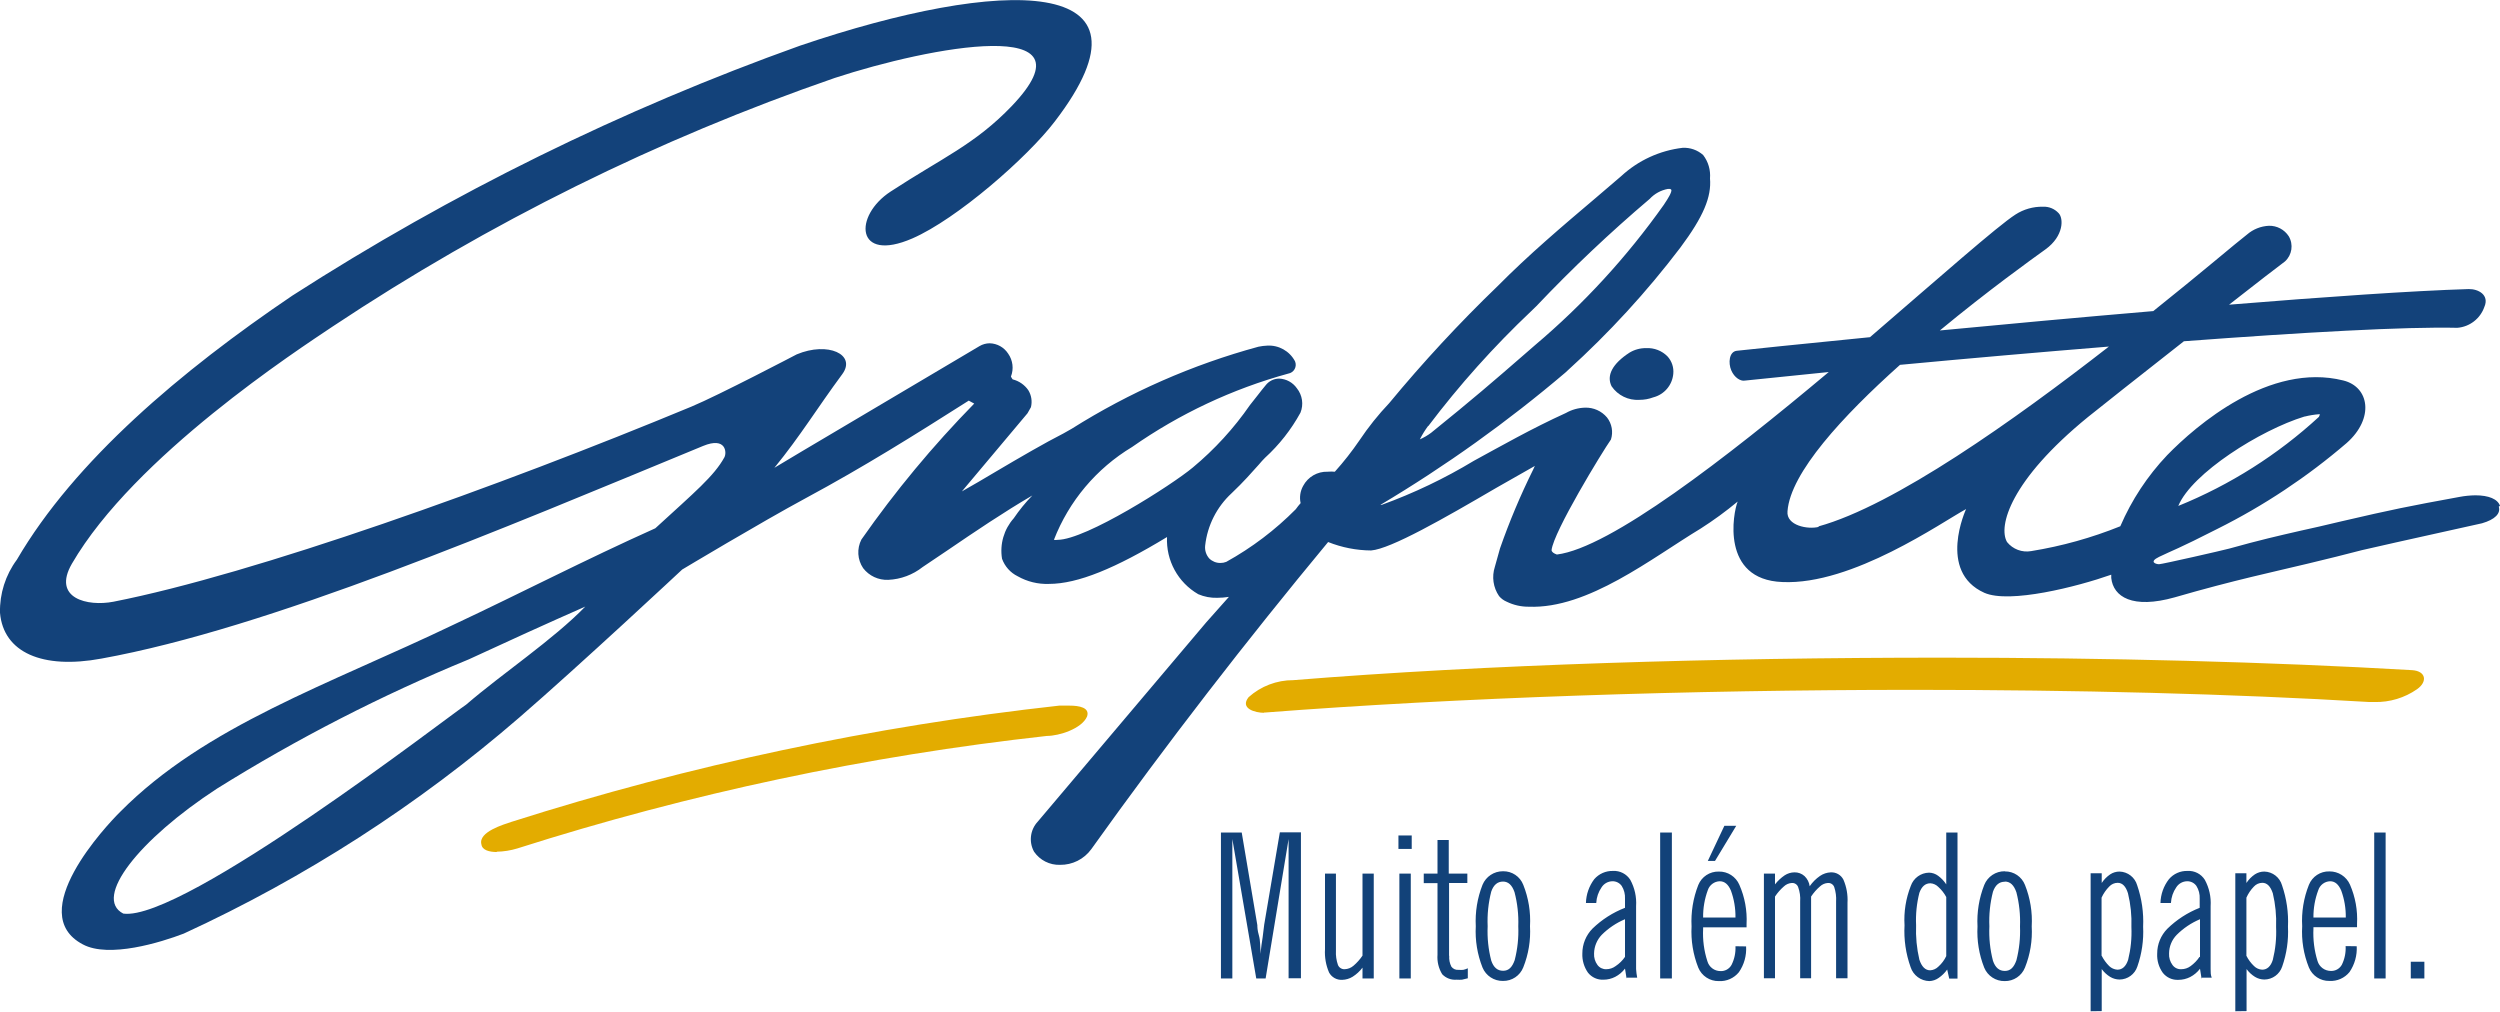
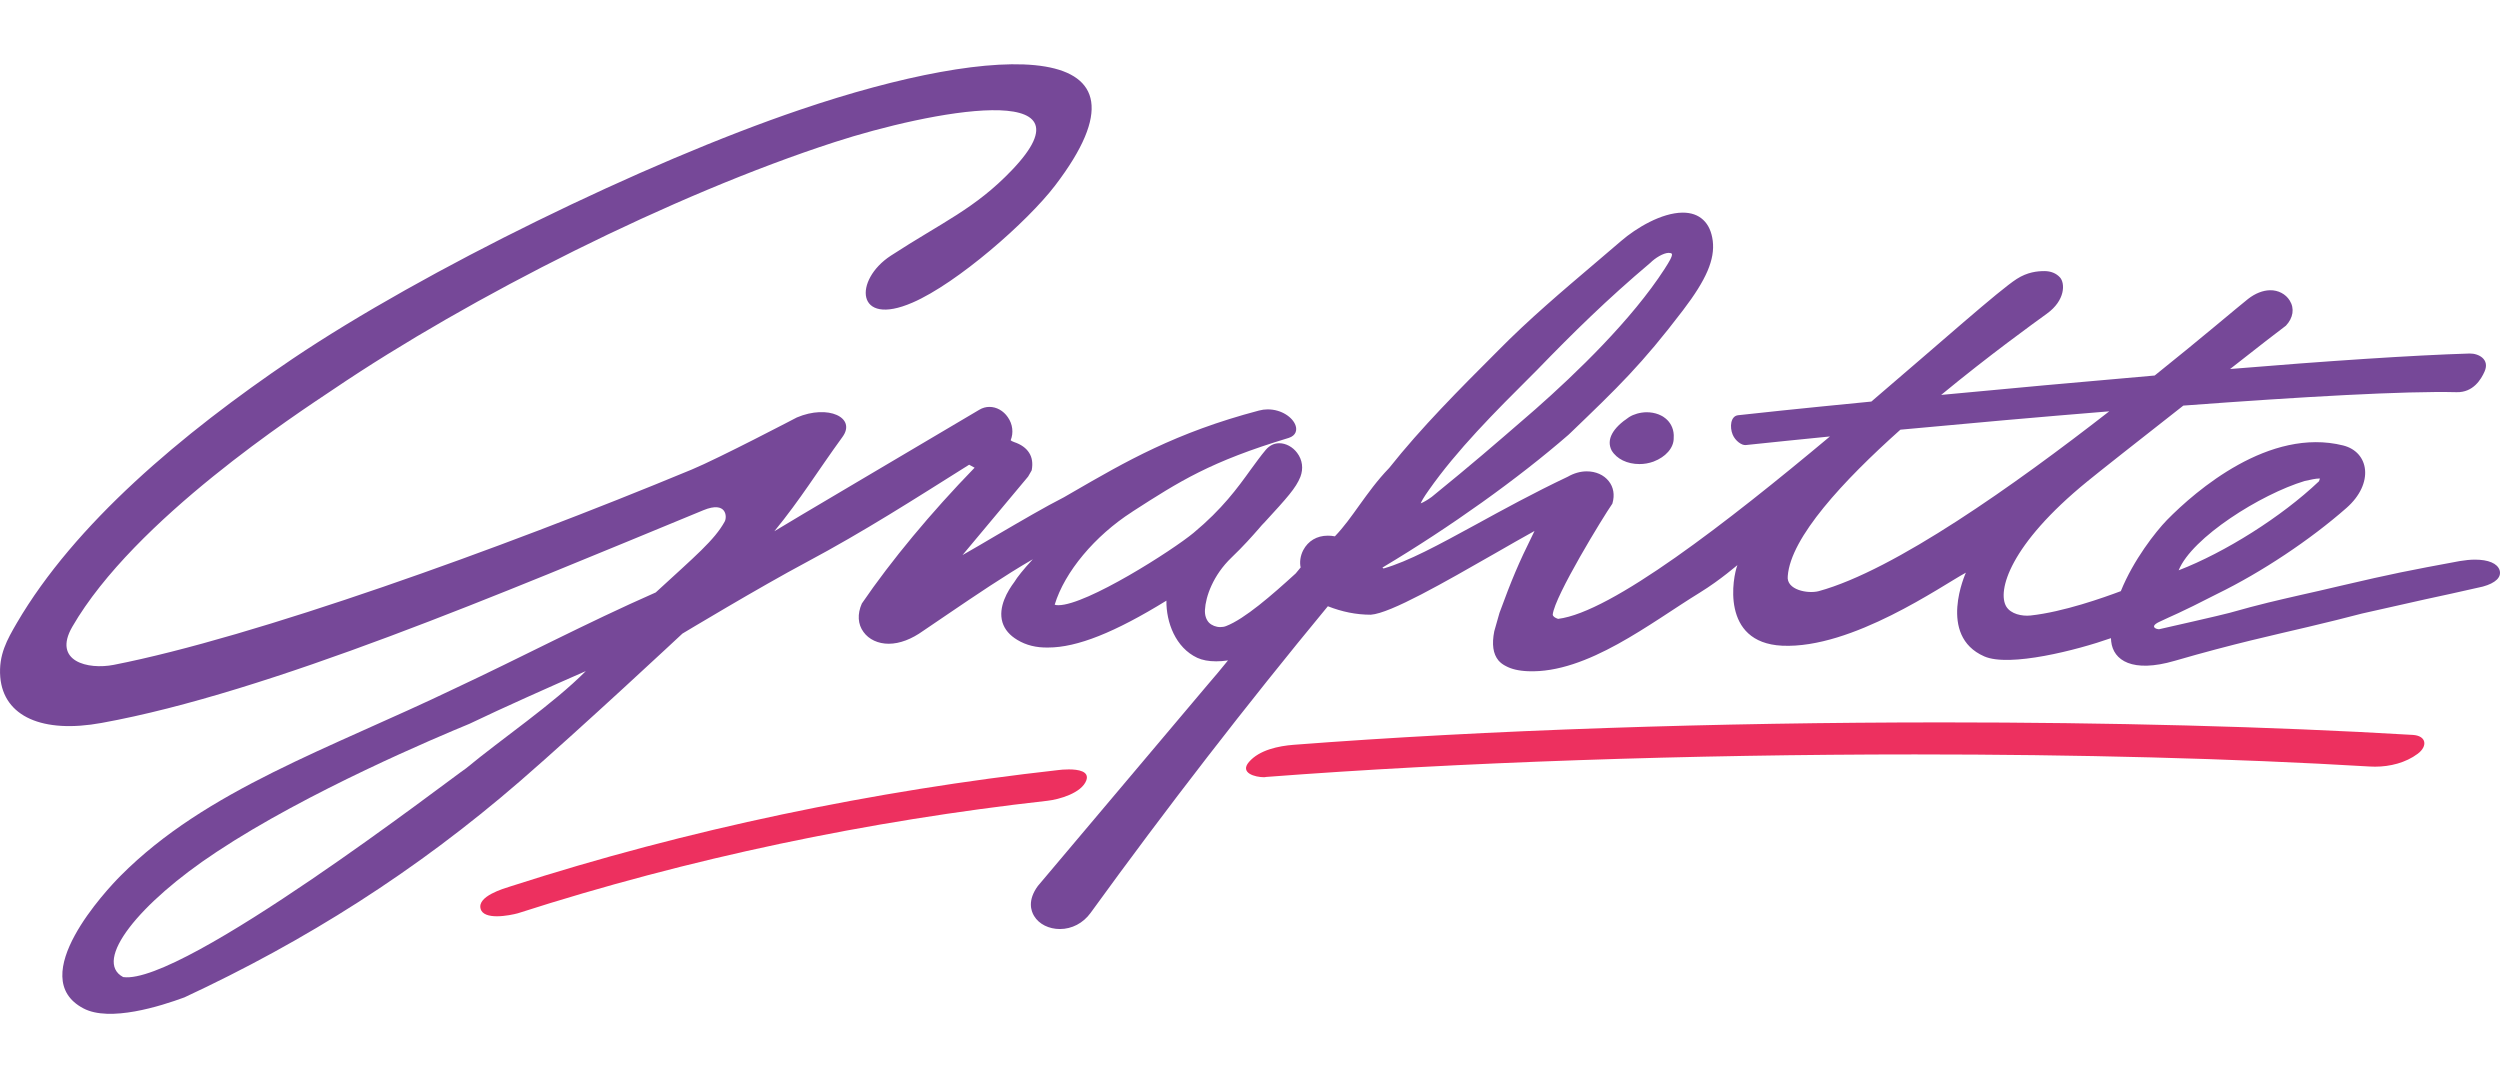
- <svg xmlns="http://www.w3.org/2000/svg" id="Camada_1" data-name="Camada 1" viewBox="0 0 160 64.71">
-   <defs>
-     <style>.cls-1{fill:#e3ac00;}.cls-2{fill:#13427a;}.cls-2,.cls-3{fill-rule:evenodd;}.cls-3{fill:#124279;}</style>
-   </defs>
-   <path class="cls-1" d="M80.91,45.52c-.57,0-1.58-.27-1-1a4.26,4.26,0,0,1,2.86-1.09c12.34-1,27.1-1.44,41.51-1.44,10.6,0,21,.27,30.1.8.88.06,1,.73.31,1.22a4.59,4.59,0,0,1-2.72.82h-.32c-8.79-.53-18.85-.78-29.12-.78-14.41,0-29.22.5-41.54,1.45h-.11" transform="translate(0 0.1)" />
-   <path class="cls-1" d="M31.81,54.43c-.5,0-.95-.12-1-.49-.22-.8,1.45-1.28,1.92-1.44a181,181,0,0,1,35.06-7.44c.11,0,.38,0,.66,0,.61,0,1.32.12,1.12.7C69.23,46.54,67.78,47,67,47a175.09,175.09,0,0,0-33.89,7.2,4.84,4.84,0,0,1-1.33.21" transform="translate(0 0.1)" />
-   <path class="cls-2" d="M104.27,22.48c-1.07.7-1.47,1.45-1.13,2.14a2,2,0,0,0,1.78.87,2.5,2.5,0,0,0,.89-.16,1.71,1.71,0,0,0,1.28-1.5,1.44,1.44,0,0,0-.37-1.12,1.78,1.78,0,0,0-1.36-.53,2,2,0,0,0-1.09.3" transform="translate(0 0.1)" />
-   <path class="cls-2" d="M160,32.28c-.14-.44-.72-.68-1.58-.68a5.92,5.92,0,0,0-1,.1c-3.28.6-4.28.8-7.59,1.57-1.07.26-1.89.44-2.61.6-1.48.34-2.54.58-4.55,1.14-.4.11-4.3,1-4.49,1s-.68-.14,0-.47c.91-.44,1.16-.48,3.73-1.79a40.41,40.41,0,0,0,8.28-5.5c1.78-1.58,1.45-3.59-.22-4-4.72-1.18-9.42,2.88-11.27,4.78a15.54,15.54,0,0,0-3,4.55A26.61,26.61,0,0,1,130,35.17a1.62,1.62,0,0,1-1.55-.58c-.58-1,.2-3.94,5.18-8,.66-.54,3.38-2.68,6.14-4.85,7.6-.57,14.19-.94,17.5-.86A2,2,0,0,0,159,19.54c.33-.76-.38-1.15-1-1.14-3.59.11-9.22.5-15.34,1,1.75-1.37,3.17-2.47,3.58-2.77a1.29,1.29,0,0,0,.24-1.61,1.47,1.47,0,0,0-1.27-.67,2.3,2.3,0,0,0-1.4.56c-.67.51-2.93,2.45-6,4.9-4.71.4-9.48.84-13.66,1.24,3.08-2.55,5.91-4.58,6.76-5.19,1.19-.86,1.16-2,.84-2.32a1.28,1.28,0,0,0-1-.41,3.13,3.13,0,0,0-1.76.5c-1.14.73-4.84,4-9.31,7.85-4.55.45-7.81.79-8.53.87-.49.06-.55.78-.35,1.25s.59.7.85.66l5.39-.55c-6.57,5.51-14,11.26-17.4,11.68-.2-.07-.33-.16-.34-.28.12-1.17,3.25-6.3,3.8-7.08l0,0,0,0a1.53,1.53,0,0,0-.25-1.41,1.76,1.76,0,0,0-1.41-.63,2.61,2.61,0,0,0-1.22.34c-2.2,1-4.16,2.12-5.89,3.06a33.67,33.67,0,0,1-5.9,2.82l-.08,0,0,0a87.28,87.28,0,0,0,11.84-8.47l.15-.14a57.6,57.6,0,0,0,7.2-7.85c1.49-2,2-3.25,1.9-4.43A2.16,2.16,0,0,0,109,9.82a1.84,1.84,0,0,0-1.31-.46,7,7,0,0,0-3.93,1.81l-1.59,1.36c-2.23,1.89-4.33,3.67-6.31,5.67a90.3,90.3,0,0,0-6.95,7.5A18.06,18.06,0,0,0,87,28.09a19.21,19.21,0,0,1-1.57,2,2.53,2.53,0,0,0-.46,0A1.71,1.71,0,0,0,83.4,31a1.56,1.56,0,0,0-.16,1.1,4.37,4.37,0,0,0-.31.39,19.66,19.66,0,0,1-4.45,3.37,1,1,0,0,1-.38.07,1,1,0,0,1-.71-.29,1.06,1.06,0,0,1-.26-.82,5.36,5.36,0,0,1,1.69-3.35c.76-.72,1.32-1.36,1.74-1.83.15-.17.27-.32.4-.44a11.15,11.15,0,0,0,2.27-2.89A1.56,1.56,0,0,0,83,24.75a1.45,1.45,0,0,0-1.14-.62,1.1,1.1,0,0,0-.86.43c-.33.39-.63.81-1,1.26a20,20,0,0,1-3.66,4c-1.34,1.12-6.84,4.62-8.65,4.63a.74.74,0,0,1-.24,0,12,12,0,0,1,5-5.94l0,0a32.44,32.44,0,0,1,10-4.7.57.57,0,0,0,.43-.79,1.89,1.89,0,0,0-1.78-1,3.43,3.43,0,0,0-.56.07,44.12,44.12,0,0,0-11.95,5.25l-.53.3c-1.18.6-2.78,1.53-4.32,2.44-.76.45-1.5.89-2.18,1.27l4.2-5,.22-.39v0a1.42,1.42,0,0,0-.17-1.09,1.73,1.73,0,0,0-1-.69A1,1,0,0,1,64.7,24a1.56,1.56,0,0,0-.18-1.47,1.45,1.45,0,0,0-1.18-.66,1.3,1.3,0,0,0-.65.18c-2.85,1.7-12.85,7.6-13.13,7.79,1.68-2.06,2.73-3.81,4.35-6,.91-1.25-.92-2.1-2.92-1.26,0,0-5,2.62-6.73,3.34-12.36,5.13-28,10.72-37,12.49-1.65.32-3.94-.21-2.66-2.43,4-6.89,14.48-13.7,16.7-15.19A141.66,141.66,0,0,1,53.42,4.89c6.09-2,16.93-4.06,11.33,1.8C62.39,9.15,60.3,10,57,12.16c-2.38,1.55-2.27,4.59,1.39,3,2.85-1.24,7.36-5.18,9.12-7.49,7.27-9.49-3.45-9.21-16.3-4.85a159.49,159.49,0,0,0-32.5,16c-7.1,4.8-13.93,10.56-17.63,16.9A5.49,5.49,0,0,0,0,39.12c.22,2.54,2.71,3.63,6.49,2.93C17.25,40.1,32.12,33.75,45,28.44c1.48-.61,1.52.44,1.36.73-.66,1.2-1.89,2.22-4.42,4.54-4.46,2-8.63,4.16-12.87,6.15-8,3.84-15.92,6.48-21.38,12-.89.88-6.17,6.49-2.39,8.48,1.67.9,5-.13,6.46-.69A91,91,0,0,0,33.26,45.8c3.86-3.34,10.4-9.45,10.4-9.45s5-3,7.93-4.58c3.71-2,6.9-4,10.41-6.23l.35.19a68.6,68.6,0,0,0-7.22,8.7,1.8,1.8,0,0,0,.11,1.83,1.92,1.92,0,0,0,1.61.75,3.83,3.83,0,0,0,2.2-.82l1.62-1.09c1.7-1.16,3.58-2.43,5.4-3.49a10.83,10.83,0,0,0-1.19,1.46,3.13,3.13,0,0,0-.75,2.59,2,2,0,0,0,1,1.12,3.77,3.77,0,0,0,2,.49c1.85,0,4.26-1,7.56-3a4,4,0,0,0,2,3.66,2.87,2.87,0,0,0,1.21.23,5,5,0,0,0,.75-.06L77.2,39.73,66.42,52.48a1.65,1.65,0,0,0-.24,1.93,1.94,1.94,0,0,0,1.66.84,2.43,2.43,0,0,0,2-1C74.66,47.5,79.77,40.9,85,34.59a7.56,7.56,0,0,0,2.75.54c1.26-.1,4.68-2.06,8-4l2.48-1.41-.11.24A44,44,0,0,0,96,35l-.33,1.18a2.14,2.14,0,0,0,.27,1.87,1.28,1.28,0,0,0,.49.36,3.15,3.15,0,0,0,1.41.32c3.79.15,7.87-3.11,11-5A23.3,23.3,0,0,0,111.21,32c-.29.71-1.1,5,2.86,5.15,4.48.21,10.22-3.84,11.76-4.67,0,0-1.86,4,1.17,5.36,1.61.71,5.94-.39,8.12-1.16a1.48,1.48,0,0,0,0,.21c.13,1.21,1.36,2,4.06,1.24,3.79-1.1,6.42-1.65,8.53-2.16,1.28-.31,2.39-.58,3.45-.86,1.65-.38,2.83-.64,4-.9l3.69-.82c.83-.24,1.21-.63,1.07-1.07M147.5,26.56a5.5,5.5,0,0,1,.92-.15h.05a.58.58,0,0,1-.06.17,29.9,29.9,0,0,1-9,5.7c.86-2.09,5.26-4.86,8.07-5.72m-56.07.61A59.69,59.69,0,0,1,98,19.81l.33-.32a92,92,0,0,1,7.25-6.86,2.11,2.11,0,0,1,1.17-.64h.14l.07.05c.07.13-.25.63-.4.85l-.07.11a48.32,48.32,0,0,1-8.26,9l-.69.6c-1.92,1.67-3.31,2.87-5.95,5a3.68,3.68,0,0,1-.72.42,5.87,5.87,0,0,1,.53-.86M29.83,45c-1,.65-18.13,13.9-21.94,13.37-1.95-1,1-4.74,6-8A108.2,108.2,0,0,1,30,42.1c2.15-1,5.21-2.39,7.46-3.38C35.39,40.85,32.15,43,29.83,45M116.4,33.62c-.69.18-2.09-.08-2-1,.18-2.46,3.54-6.1,7.2-9.37,4.35-.41,8.95-.81,13.37-1.17-6.05,4.71-13.73,10.17-18.59,11.51" transform="translate(0 0.1)" />
-   <path class="cls-3" d="M154.29,62.52V61.45h.87v1.07Zm-2.34,0V53.18h.73v9.34Zm-1.12-2.06a2.68,2.68,0,0,1-.46,1.65,1.55,1.55,0,0,1-1.29.57,1.39,1.39,0,0,1-1.31-.86,6.1,6.1,0,0,1-.43-2.64,6.18,6.18,0,0,1,.43-2.65,1.37,1.37,0,0,1,1.31-.86,1.42,1.42,0,0,1,1.32.85,5.54,5.54,0,0,1,.45,2.51v.21h-2.79v.1a6,6,0,0,0,.26,2.06.89.89,0,0,0,.85.64.77.77,0,0,0,.71-.4,2.41,2.41,0,0,0,.24-1.19Zm-2.77-1.84h2.07a4.82,4.82,0,0,0-.29-1.72c-.17-.4-.4-.6-.71-.6a.82.82,0,0,0-.76.57A4.83,4.83,0,0,0,148.06,58.62Zm-5,6V55.79h.71v.62a2,2,0,0,1,.54-.55,1.11,1.11,0,0,1,.61-.18,1.21,1.21,0,0,1,1.13.88,7.11,7.11,0,0,1,.38,2.65,6.72,6.72,0,0,1-.37,2.55,1.21,1.21,0,0,1-1.14.83,1.16,1.16,0,0,1-.6-.17,1.91,1.91,0,0,1-.54-.5v2.69Zm.71-3.55a2.36,2.36,0,0,0,.49.66.79.79,0,0,0,.52.23c.31,0,.55-.21.68-.63a7.37,7.37,0,0,0,.21-2.1,8,8,0,0,0-.21-2.16c-.15-.45-.37-.67-.67-.67a.74.74,0,0,0-.54.24,2.43,2.43,0,0,0-.48.71v3.72Zm-2.87,1.46-.1-.63a1.86,1.86,0,0,1-.63.53,1.66,1.66,0,0,1-.75.18,1.19,1.19,0,0,1-1-.45,1.94,1.94,0,0,1-.36-1.23,2.26,2.26,0,0,1,.65-1.59A6.21,6.21,0,0,1,140.78,58v-.58a1.4,1.4,0,0,0-.21-.82.71.71,0,0,0-.6-.3.84.84,0,0,0-.69.39,1.93,1.93,0,0,0-.34,1h-.67a2.58,2.58,0,0,1,.54-1.52,1.5,1.5,0,0,1,1.19-.53,1.22,1.22,0,0,1,1.11.57,3.1,3.1,0,0,1,.37,1.68v3.3c0,.29,0,.53,0,.73s0,.38.07.55h-.7Zm-.1-1.38V58.73a4.69,4.69,0,0,0-1.49,1,1.72,1.72,0,0,0-.49,1.19,1.13,1.13,0,0,0,.22.74.65.65,0,0,0,.56.27,1,1,0,0,0,.6-.2A2.35,2.35,0,0,0,140.77,61.14Zm-7,3.47V55.79h.71v.62a2,2,0,0,1,.54-.55,1.08,1.08,0,0,1,.6-.18,1.21,1.21,0,0,1,1.13.88,7.11,7.11,0,0,1,.38,2.65,6.72,6.72,0,0,1-.37,2.55,1.21,1.21,0,0,1-1.14.83,1.19,1.19,0,0,1-.6-.17,1.91,1.91,0,0,1-.54-.5v2.69Zm.71-3.55a2.56,2.56,0,0,0,.48.66.83.83,0,0,0,.52.23q.48,0,.69-.63a7.37,7.37,0,0,0,.21-2.1,7.87,7.87,0,0,0-.22-2.16c-.14-.45-.36-.67-.66-.67a.74.74,0,0,0-.54.24,2.44,2.44,0,0,0-.49.71v3.72Zm-6.2-5.4a1.36,1.36,0,0,1,1.29.87,6.18,6.18,0,0,1,.43,2.65,6.14,6.14,0,0,1-.43,2.63,1.37,1.37,0,0,1-1.3.87,1.39,1.39,0,0,1-1.31-.86,6.26,6.26,0,0,1-.43-2.64,6.34,6.34,0,0,1,.43-2.65A1.4,1.4,0,0,1,128.31,55.66Zm0,.66c-.36,0-.61.21-.76.64a7.56,7.56,0,0,0-.23,2.22,7.41,7.41,0,0,0,.23,2.2c.15.44.4.65.76.65s.58-.23.74-.68a7.5,7.5,0,0,0,.23-2.17,7.53,7.53,0,0,0-.23-2.18C128.89,56.54,128.65,56.32,128.31,56.32Zm-3.75,4.77V57.31a2.37,2.37,0,0,0-.51-.65.78.78,0,0,0-.5-.23c-.33,0-.56.2-.71.61a7.08,7.08,0,0,0-.21,2.07,8.24,8.24,0,0,0,.21,2.21c.15.45.38.68.69.68a.8.8,0,0,0,.53-.24A2.08,2.08,0,0,0,124.56,61.09Zm.72,1.43h-.53l-.13-.58a2.16,2.16,0,0,1-.55.54,1.1,1.1,0,0,1-.59.2,1.29,1.29,0,0,1-1.2-.89,6.82,6.82,0,0,1-.39-2.68,5.89,5.89,0,0,1,.4-2.52,1.26,1.26,0,0,1,1.17-.85,1,1,0,0,1,.58.2,2.12,2.12,0,0,1,.52.55V53.18h.72v9.34Zm-12.39,0V55.81h.71v.69a2.72,2.72,0,0,1,.62-.58,1.17,1.17,0,0,1,.62-.19.93.93,0,0,1,.65.24,1.1,1.1,0,0,1,.33.65,2.58,2.58,0,0,1,.66-.66,1.32,1.32,0,0,1,.69-.23.86.86,0,0,1,.81.47,3.26,3.26,0,0,1,.26,1.48v4.83h-.73V57.6a2.45,2.45,0,0,0-.12-.93.4.4,0,0,0-.4-.26.81.81,0,0,0-.51.22,3.17,3.17,0,0,0-.57.65v5.23h-.7V57.6a2.22,2.22,0,0,0-.13-.93.4.4,0,0,0-.4-.26.81.81,0,0,0-.51.22,3.17,3.17,0,0,0-.57.65v5.23h-.71Zm-2.53-9.78h.76L109.76,55h-.46Zm1.39,7.72a2.61,2.61,0,0,1-.46,1.65,1.55,1.55,0,0,1-1.29.57,1.39,1.39,0,0,1-1.31-.86,6.26,6.26,0,0,1-.43-2.64,6.34,6.34,0,0,1,.43-2.65,1.38,1.38,0,0,1,1.31-.86,1.4,1.4,0,0,1,1.32.85,5.53,5.53,0,0,1,.46,2.51v.21H109v.1a5.75,5.75,0,0,0,.27,2.06.87.87,0,0,0,.84.64.77.77,0,0,0,.71-.4,2.4,2.4,0,0,0,.25-1.19ZM109,58.62h2.07a4.82,4.82,0,0,0-.29-1.72c-.17-.4-.4-.6-.72-.6a.83.83,0,0,0-.76.57A4.86,4.86,0,0,0,109,58.62Zm-2.75,3.9V53.18H107v9.34Zm-2.15,0-.1-.63a1.86,1.86,0,0,1-.63.53,1.65,1.65,0,0,1-.74.18,1.19,1.19,0,0,1-1-.45,2,2,0,0,1-.36-1.23,2.26,2.26,0,0,1,.65-1.59A6.21,6.21,0,0,1,104,58v-.58a1.4,1.4,0,0,0-.21-.82.71.71,0,0,0-.6-.3.84.84,0,0,0-.69.39,1.93,1.93,0,0,0-.34,1h-.66a2.65,2.65,0,0,1,.53-1.52,1.53,1.53,0,0,1,1.2-.53,1.23,1.23,0,0,1,1.11.57,3.1,3.1,0,0,1,.37,1.68v3.3c0,.29,0,.53,0,.73a4.34,4.34,0,0,0,.07.55h-.71Zm-.1-1.38V58.73a4.69,4.69,0,0,0-1.49,1,1.77,1.77,0,0,0-.49,1.19,1.13,1.13,0,0,0,.22.74.67.67,0,0,0,.56.27,1,1,0,0,0,.6-.2A2.2,2.2,0,0,0,104,61.14Zm-7.8-5.48a1.36,1.36,0,0,1,1.29.87,6.18,6.18,0,0,1,.43,2.65,6.14,6.14,0,0,1-.43,2.63,1.37,1.37,0,0,1-1.3.87,1.39,1.39,0,0,1-1.31-.86,6.26,6.26,0,0,1-.43-2.64,6.34,6.34,0,0,1,.43-2.65A1.41,1.41,0,0,1,96.19,55.66Zm0,.66c-.36,0-.61.21-.76.64a7.56,7.56,0,0,0-.23,2.22,7.41,7.41,0,0,0,.23,2.2c.15.44.4.65.76.65s.58-.23.74-.68a7.5,7.5,0,0,0,.23-2.17A7.53,7.53,0,0,0,96.93,57C96.77,56.54,96.53,56.32,96.19,56.32Zm-3.45,4.75a1.31,1.31,0,0,0,.14.7.51.51,0,0,0,.47.2,1.36,1.36,0,0,0,.29,0,1.25,1.25,0,0,0,.29-.1v.64l-.37.09a2.38,2.38,0,0,1-.34,0,1.14,1.14,0,0,1-.93-.35A2.09,2.09,0,0,1,92,61V56.42h-.88v-.61H92V53.66h.72v2.15h1.19v.6H92.74v4.66Zm-3.19,1.45V55.81h.73v6.71Zm-.06-8.29v-.86h.85v.86Zm-1.58,1.58v6.71H87.2v-.69a2.39,2.39,0,0,1-.63.58,1.33,1.33,0,0,1-.67.2.9.9,0,0,1-.84-.47,3.25,3.25,0,0,1-.26-1.49V55.81h.7v4.93a2.38,2.38,0,0,0,.13.92.44.44,0,0,0,.43.27.91.91,0,0,0,.56-.22,3.19,3.19,0,0,0,.58-.65V55.81Zm-9.78,6.71V53.18h1.33l1,5.93c0,.1,0,.32.1.66s.07.73.12,1.18c0-.4.08-.74.12-1.07s.07-.59.1-.81l1-5.9h1.35v9.34h-.79V53.6L81,62.52h-.6L78.87,53.6v8.92Z" transform="translate(0 0.1)" />
+ <svg xmlns="http://www.w3.org/2000/svg" version="1.1" id="Camada_1" x="0px" y="0px" viewBox="0 0 1920 828" style="enable-background:new 0 0 1920 828;" xml:space="preserve">
+   <style type="text/css">
+ 	.st0{fill:#ED305F;}
+ 	.st1{fill-rule:evenodd;clip-rule:evenodd;fill:#764898;}
+ </style>
+   <g>
+     <path class="st0" d="M970.8,596.9c-6.8,0-18.9-3.2-11.6-11.7c8-9.3,22.8-12.3,34.4-13.2c148-11.4,325.3-17.2,498.1-17.2   c127.2,0,252.1,3.1,361.2,9.6c10.7,0.6,11.7,8.7,3.9,14.5c-9.2,6.9-21.3,9.9-32.7,9.9c-1.3,0-2.5,0-3.8-0.1   c-105.5-6.3-226.2-9.3-349.5-9.3c-172.9,0-350.7,6-498.5,17.3C971.8,596.8,971.4,596.9,970.8,596.9" />
+     <path class="st0" d="M381.6,703.7c-6,0-11.4-1.4-12.5-5.8c-2.6-9.6,17.4-15.4,23.1-17.2c136.2-43.9,278.6-73.4,420.7-89.3   c1.4-0.2,4.5-0.5,8-0.5c7.2,0,15.9,1.4,13.4,8.4c-3.6,9.8-20.9,14.7-29.9,15.7c-137.7,15.4-274.9,44-406.7,86.4   C394.8,702.2,387.9,703.7,381.6,703.7" />
+     <path class="st1" d="M1251.2,320.3c-12.7,8.4-17.7,17.3-13.5,25.6c3.9,6.6,12,10.5,21.4,10.5c3.7,0,7.2-0.6,10.8-1.9   c9.5-3.6,15.6-10.7,15.5-18c0.5-6.6-2.2-11-4.5-13.5c-3.8-4.1-9.7-6.4-16.4-6.4C1259.5,316.7,1254.7,318.1,1251.2,320.3" />
+     <path class="st1" d="M1919.7,437.9c-1.7-5.2-8.6-8.1-18.9-8.1c-3.6,0-7.5,0.4-11.7,1.1c-39.4,7.3-51.3,9.6-91.1,18.9   c-12.8,3.1-22.6,5.2-31.3,7.2c-17.8,4.1-30.5,6.9-54.5,13.7c-4.8,1.4-51.5,12-53.8,12.5c-1.8,0.3-8.1-1.7-0.3-5.5   c11-5.3,13.9-5.8,44.7-21.6c34.2-16.7,71.3-41.4,99.3-66c21.4-18.8,17.5-43-2.6-48c-56.6-14.1-113,34.6-135.3,57.3   c-8.7,9-25.7,30.6-35.4,54.6c-13.3,5-44.3,16-69.3,18.7c-6.6,0.7-15.2-1.1-18.7-6.9c-7-11.8,2.4-47.3,62.3-96.1   c7.9-6.5,40.5-32.2,73.7-58.2c91.1-6.8,170.3-11.3,209.9-10.3c12.7,0.3,18.8-9.8,21.5-16c4-9.2-4.5-13.8-11.5-13.7   c-43.1,1.3-110.6,5.8-184,11.9c21-16.5,38-29.7,42.9-33.3c5.6-6,6.7-13.2,2.9-19.3c-3.1-5-8.8-8-15.1-7.9   c-5.5,0.1-11.4,2.4-16.9,6.7c-8,6.3-35.1,29.5-71.7,58.8c-56.5,4.9-113.7,10.1-164,14.9c37.1-30.6,71-55,81.2-62.4   c14.3-10.3,14-23.4,10.1-27.8c-2.9-3.2-7-4.9-12-4.9c-5.5,0-13.1,0.8-21.2,6c-13.7,8.8-58,48.4-111.7,94.2   c-54.6,5.3-93.8,9.5-102.4,10.5c-5.8,0.7-6.5,9.2-4.1,14.9c2,4.8,7,8.4,10.1,8c20.3-2.1,42-4.4,64.6-6.6   c-78.9,66-167.9,135.1-208.8,140.1c-2.4-0.8-4-1.9-4.1-3.3c1.4-14.1,39.1-75.6,45.6-84.9l0.2-0.3l0.1-0.4   c1.8-6.3,0.8-12.3-2.9-16.9c-3.8-4.8-9.9-7.5-16.9-7.5c-5,0-10,1.5-14.5,4.1c-26.4,12.5-49.9,25.4-70.7,36.8   c-28.8,15.7-51.7,28.2-70.8,33.7l-0.9-0.6l0.5-0.4c51.7-30.9,103.5-67.9,142.3-101.6l1.8-1.7c36.3-34.9,54.5-52.3,86.3-94.1   c18-23.6,24.5-39,22.8-53.2c-0.9-7-3.3-12.4-7.4-16.2c-4-3.7-9.2-5.5-15.7-5.5c-16.2,0.1-35.6,11.7-47.2,21.7   c-6.5,5.5-12.8,10.9-19.1,16.3c-26.7,22.7-51.9,44-75.6,68.1c-30.3,30.3-58.9,59-83.5,90c-9.2,9.5-16.1,19.2-22.9,28.6   c-6.1,8.5-11.7,16.5-18.8,23.9c-1.9-0.4-3.8-0.5-5.5-0.5c-8.4,0-15.1,4.1-18.8,11.1c-2.3,4.4-2.9,9.4-2,13.3   c-1.4,1.6-2.7,3.2-3.8,4.6c-18.4,16.8-39.2,34.9-53.4,40.4c-1.5,0.6-3,0.8-4.6,0.8c-3.2,0-6.5-1.3-8.6-3.4   c-2.2-2.4-3.3-5.7-3.1-9.8c0.5-10.1,6.2-26.6,20.4-40.2c9.1-8.7,15.9-16.4,20.8-22c1.8-2.1,3.3-3.9,4.8-5.3   c16.9-18.4,23.9-26.1,27.3-34.7c2.4-6.3,1.6-13-2.5-18.4c-3.4-4.6-8.7-7.4-13.7-7.4c-4.1,0-7.6,1.8-10.4,5.1   c-3.9,4.6-7.5,9.7-11.5,15.1c-10.2,14.2-21.9,30.3-43.9,48.6c-16.1,13.4-82.1,55.5-103.8,55.6c-1.3,0-2.2-0.1-2.9-0.4   c7.6-25.1,30.8-52.9,59.5-71.3l0.4-0.3c35.9-23.1,59.6-38.3,119.9-56.5c5.6-1.8,6.4-6.1,5.2-9.5c-2.1-6.2-10.7-12.4-21.4-12.4   c-2.3,0-4.5,0.3-6.7,0.9c-64.1,16.9-102.6,39.3-143.4,62.9l-6.4,3.7c-14.2,7.2-33.3,18.4-51.8,29.2c-9.2,5.4-18.1,10.7-26.1,15.2   l50.4-60.3l2.7-4.7l0.1-0.4c0.9-5.1,0.3-9.5-2-13.1c-2.3-3.7-6.2-6.5-11.6-8.3c-1.6-0.6-2.3-1-2.6-1.4c2.3-5.6,1.6-12.3-2.2-17.7   c-3.4-5-8.7-7.9-14.1-7.9c-2.7,0-5.3,0.7-7.8,2.2c-34,20.2-154.1,91-157.4,93.3c20.3-24.8,32.9-45.7,52.3-72.4   c10.9-14.9-11-25.2-35-15c0,0-60,31.4-80.7,40c-148.5,61.6-335.9,128.8-443.9,150c-19.8,3.9-47.2-2.6-31.9-29.2   c47.7-82.6,173.7-164.4,200.4-182.3c105.3-71.3,261.1-149.8,385.2-190c73.1-23.7,203.3-48.7,136,21.6c-28.4,29.7-53.4,39.9-93,65.7   c-28.5,18.6-27.2,55.1,16.7,36c34.3-14.8,88.3-62.1,109.5-89.9c86.9-113.7-41.7-110.6-195.9-58.2   c-119.2,40.4-288.9,123.4-389.9,191.4C139.3,333.3,57.4,402.4,12.9,478.5C5.6,491.1-1.2,502.8,0.2,520   c2.6,30.4,32.6,43.5,77.9,35.2c128.9-23.4,307.3-99.6,462.2-163.4c17.8-7.3,18.2,5.2,16.3,8.7c-7.9,14.4-22.7,26.6-53,54.5   c-53.6,23.6-103.5,50-154.4,73.8c-95.9,46.1-191,77.8-256.5,143.7c-10.6,10.6-74,78-28.7,101.9c20.2,10.8,59.4-1.7,77.6-8.4   c93-43.3,177.9-96.9,257.7-166c46.3-40.1,124.8-113.4,124.8-113.4s59.5-35.8,95.2-54.8c44.6-23.8,82.8-48.4,125-74.9l4.2,2.3   c-33.4,34.4-64,71.2-86.6,104.3c-3.6,8.1-3.1,16,1.3,21.9c4.1,5.7,11.2,9,19.3,9c8.6,0,17.7-3.6,26.5-9.9   c6.3-4.2,12.7-8.6,19.3-13.1c20.5-13.9,43-29.2,64.9-41.9c-7.3,7.9-12,13.8-14.2,17.5c-4.9,6.5-12.7,19.2-9.1,31   c1.7,5.5,5.6,10,11.5,13.5c6.6,4,14.5,6,23.6,5.8c22.2,0,51.2-11.6,90.8-36c-0.2,16.6,7,36.1,23.7,43.9c3.9,1.8,8.8,2.7,14.5,2.7   c2.8,0,5.8-0.2,9.1-0.7c-4.8,6-10.2,12.4-16.4,19.6L797.1,680.4c-8.1,11-5.3,19.2-2.9,23.1c3.8,6.3,11.4,10,19.8,10   c9.2,0,17.8-4.5,23.5-12.3c58.4-80.6,119.7-159.8,182.3-235.6c11,4.3,21.7,6.5,33,6.5c15.2-1.1,56.2-24.7,95.9-47.4   c10.4-6,20.4-11.7,29.8-16.9l-1.4,2.9c-10.9,22-16.1,34.4-25.5,60l-4,14.1c-2,10.1-0.9,17.4,3.2,22.4c1.6,1.9,3.6,3.3,5.8,4.4   c4.1,2.2,9.5,3.6,17,3.9c45.4,1.8,94.4-37.4,131.6-60.2c16.9-10.4,29.4-21.8,29.1-21.2c-3.4,8.6-13.3,59.5,34.4,61.8   c53.7,2.5,122.6-46.1,141.1-56.1c0,0-22.2,48.4,14.1,64.3c19.3,8.5,71.3-4.8,97.3-14c0.1,0.8,0.1,1.7,0.2,2.6   c1.6,14.5,16.3,24.3,48.8,14.8c45.4-13.2,77.1-20,102.3-26c15.5-3.7,28.7-6.9,41.5-10.3c19.7-4.5,33.9-7.6,48.5-10.9   c13.1-2.8,26.3-5.7,44.3-9.8C1916.7,447.8,1921.3,443.2,1919.7,437.9 M1770,369.4c4.5-1,8.5-1.9,11.1-1.9h0.6   c-0.1,0.4-0.3,1.1-0.7,2.1c-28.8,27.4-72.3,54.7-107.8,68.4C1683.4,412.8,1736.2,379.6,1770,369.4 M1097.2,376.6   c21.8-31.1,51-60.3,79.2-88.4l3.9-3.9c28.2-29.1,53.8-54.3,87.1-82.4c3.8-3.8,10-7.6,14.1-7.7c0.6,0,1.1,0.1,1.7,0.2   c0.6,0.3,0.8,0.5,0.8,0.5c0.8,1.6-3,7.6-4.7,10.2l-0.8,1.3c-25.3,39.2-67.9,80.2-99.2,107.8l-8.3,7.2c-23.1,20-39.8,34.5-71.4,60.2   c-3.3,2.4-6.4,4.2-8.5,5C1091.7,385,1093.5,381.8,1097.2,376.6 M357.9,590.1c-11.7,7.8-217.6,166.7-263.3,160.3   c-23.4-12.4,12.1-56.8,71.7-96.1c70.1-46.5,170.2-88.5,194.2-98.4c25.8-12.4,62.5-28.7,89.4-40.5   C424.7,540.8,385.8,567,357.9,590.1 M1396.8,454c-8.3,2.2-25.1-0.9-23.8-11.6c2.2-29.6,42.5-73.1,86.5-112.4   c52.3-4.9,107.4-9.8,160.4-14.1C1547.3,372.4,1455.1,438,1396.8,454" />
+   </g>
</svg>
